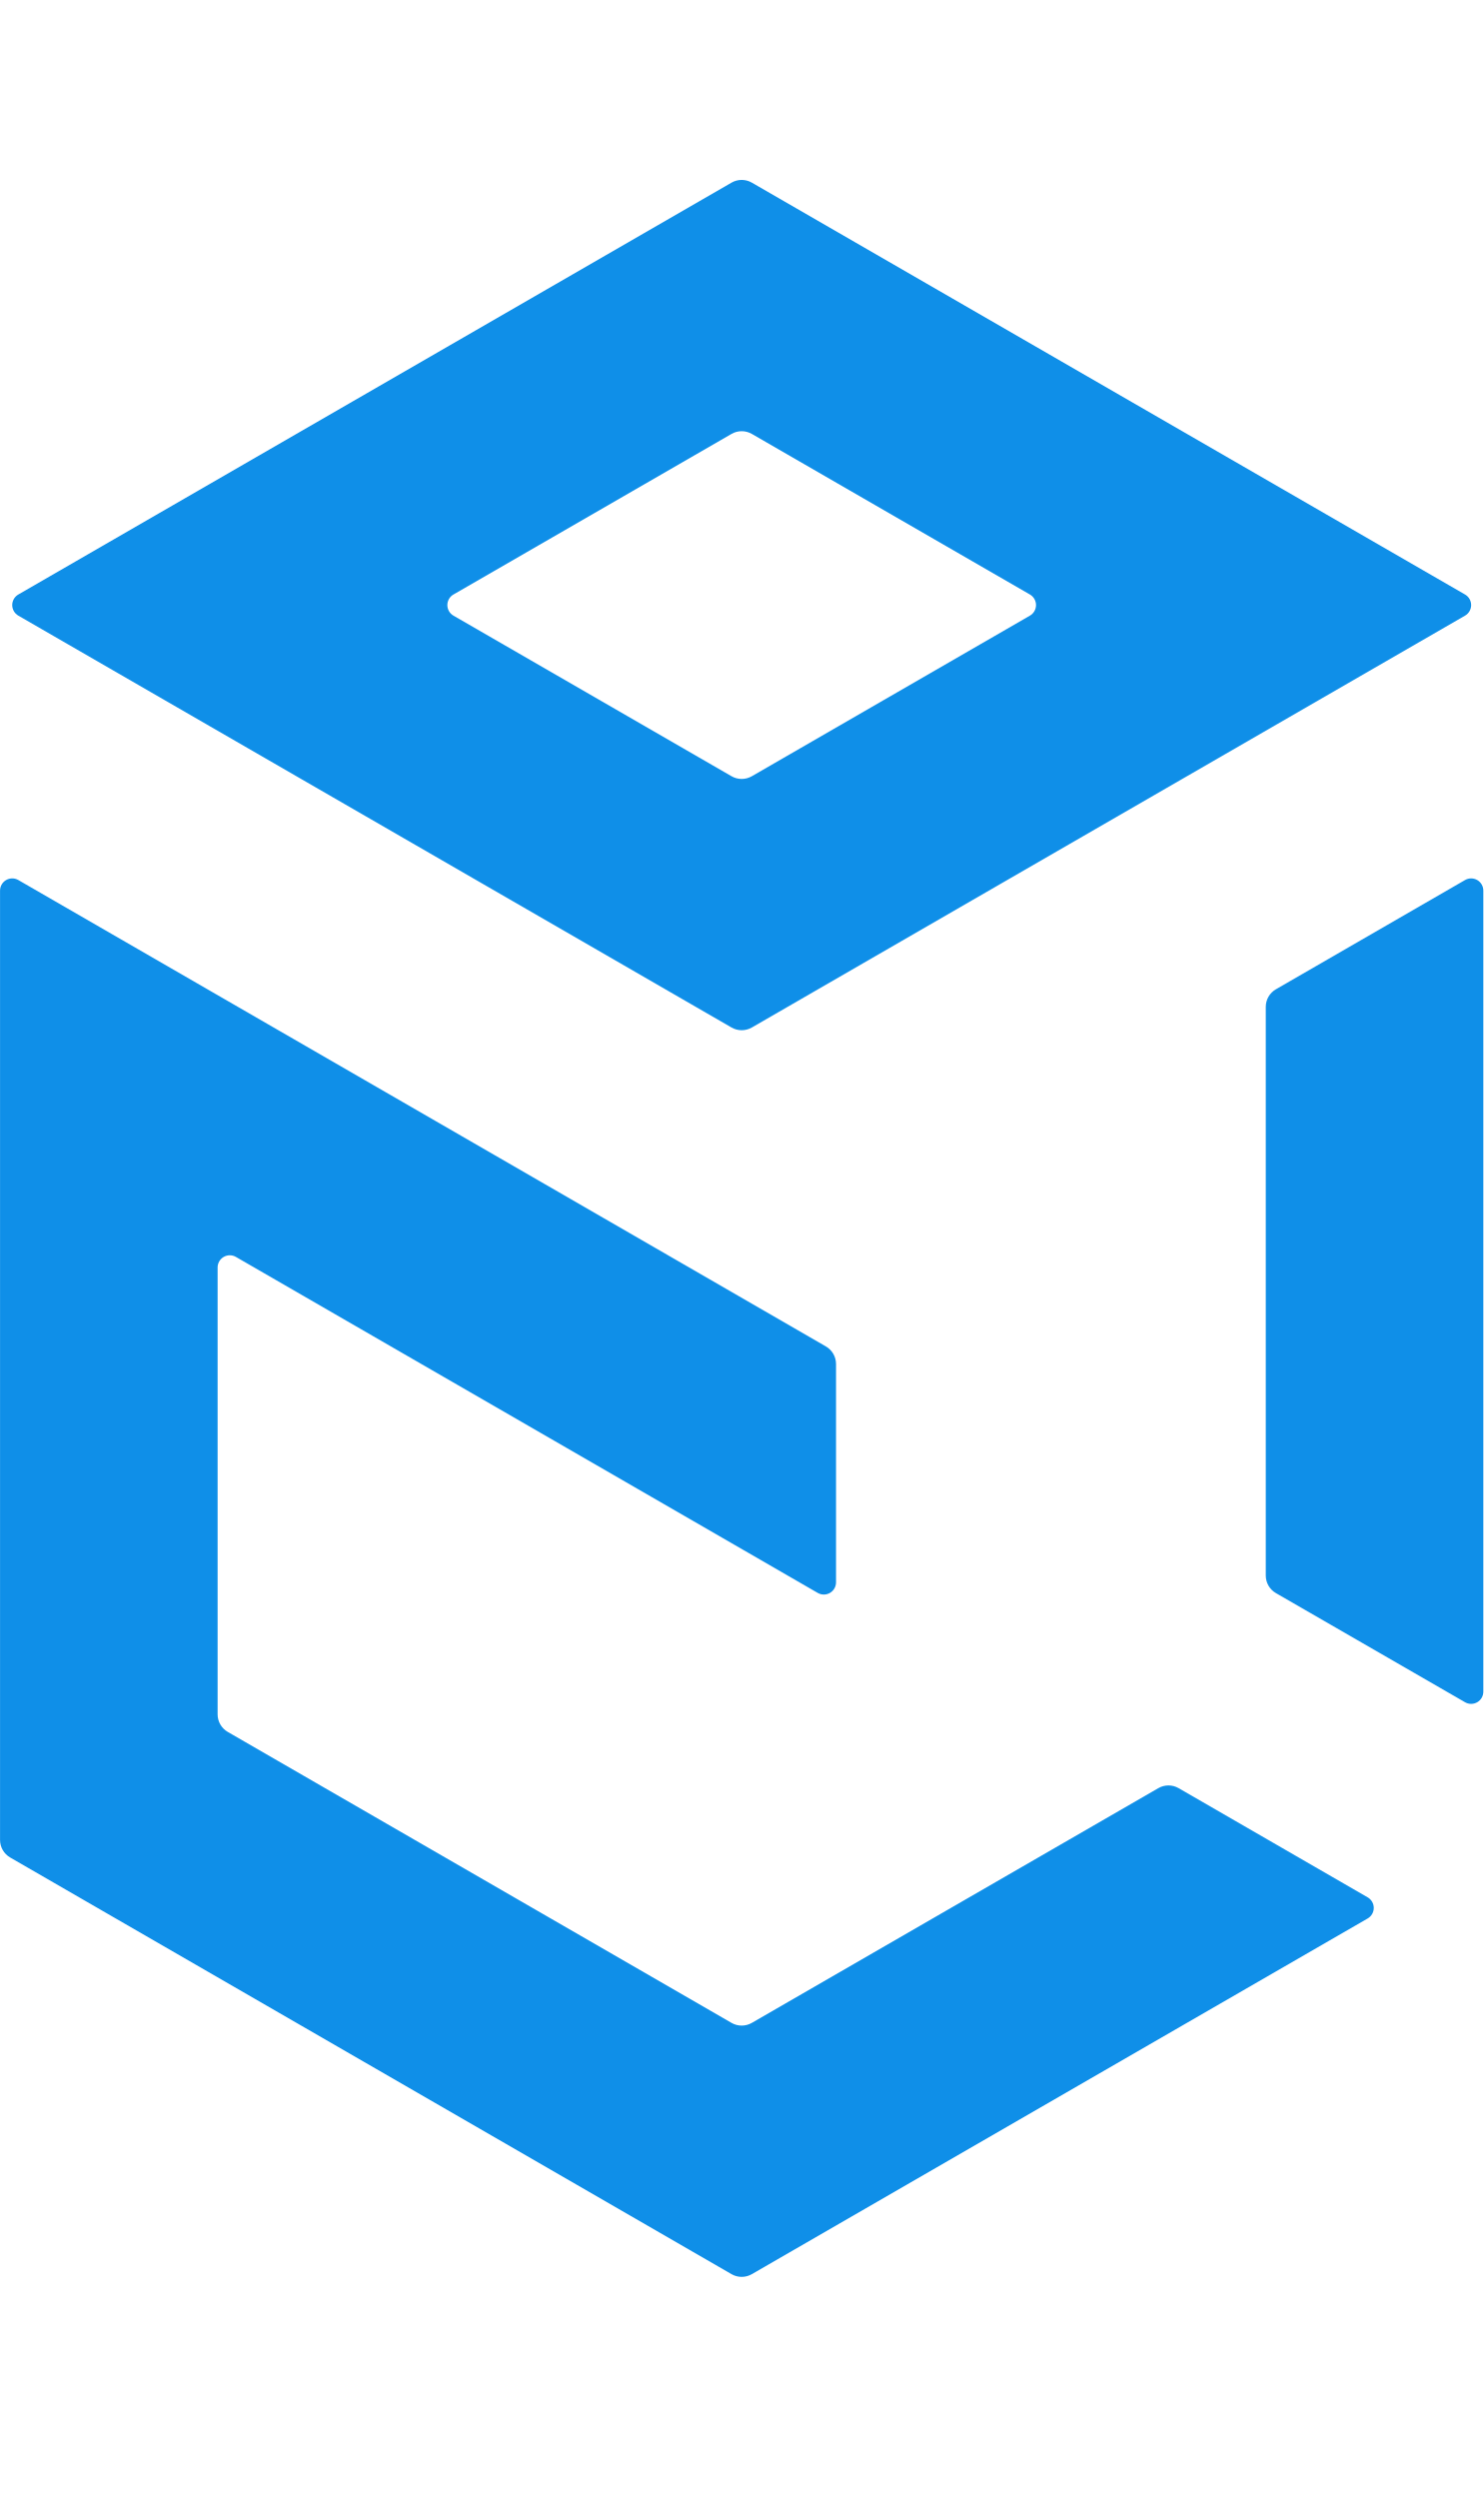
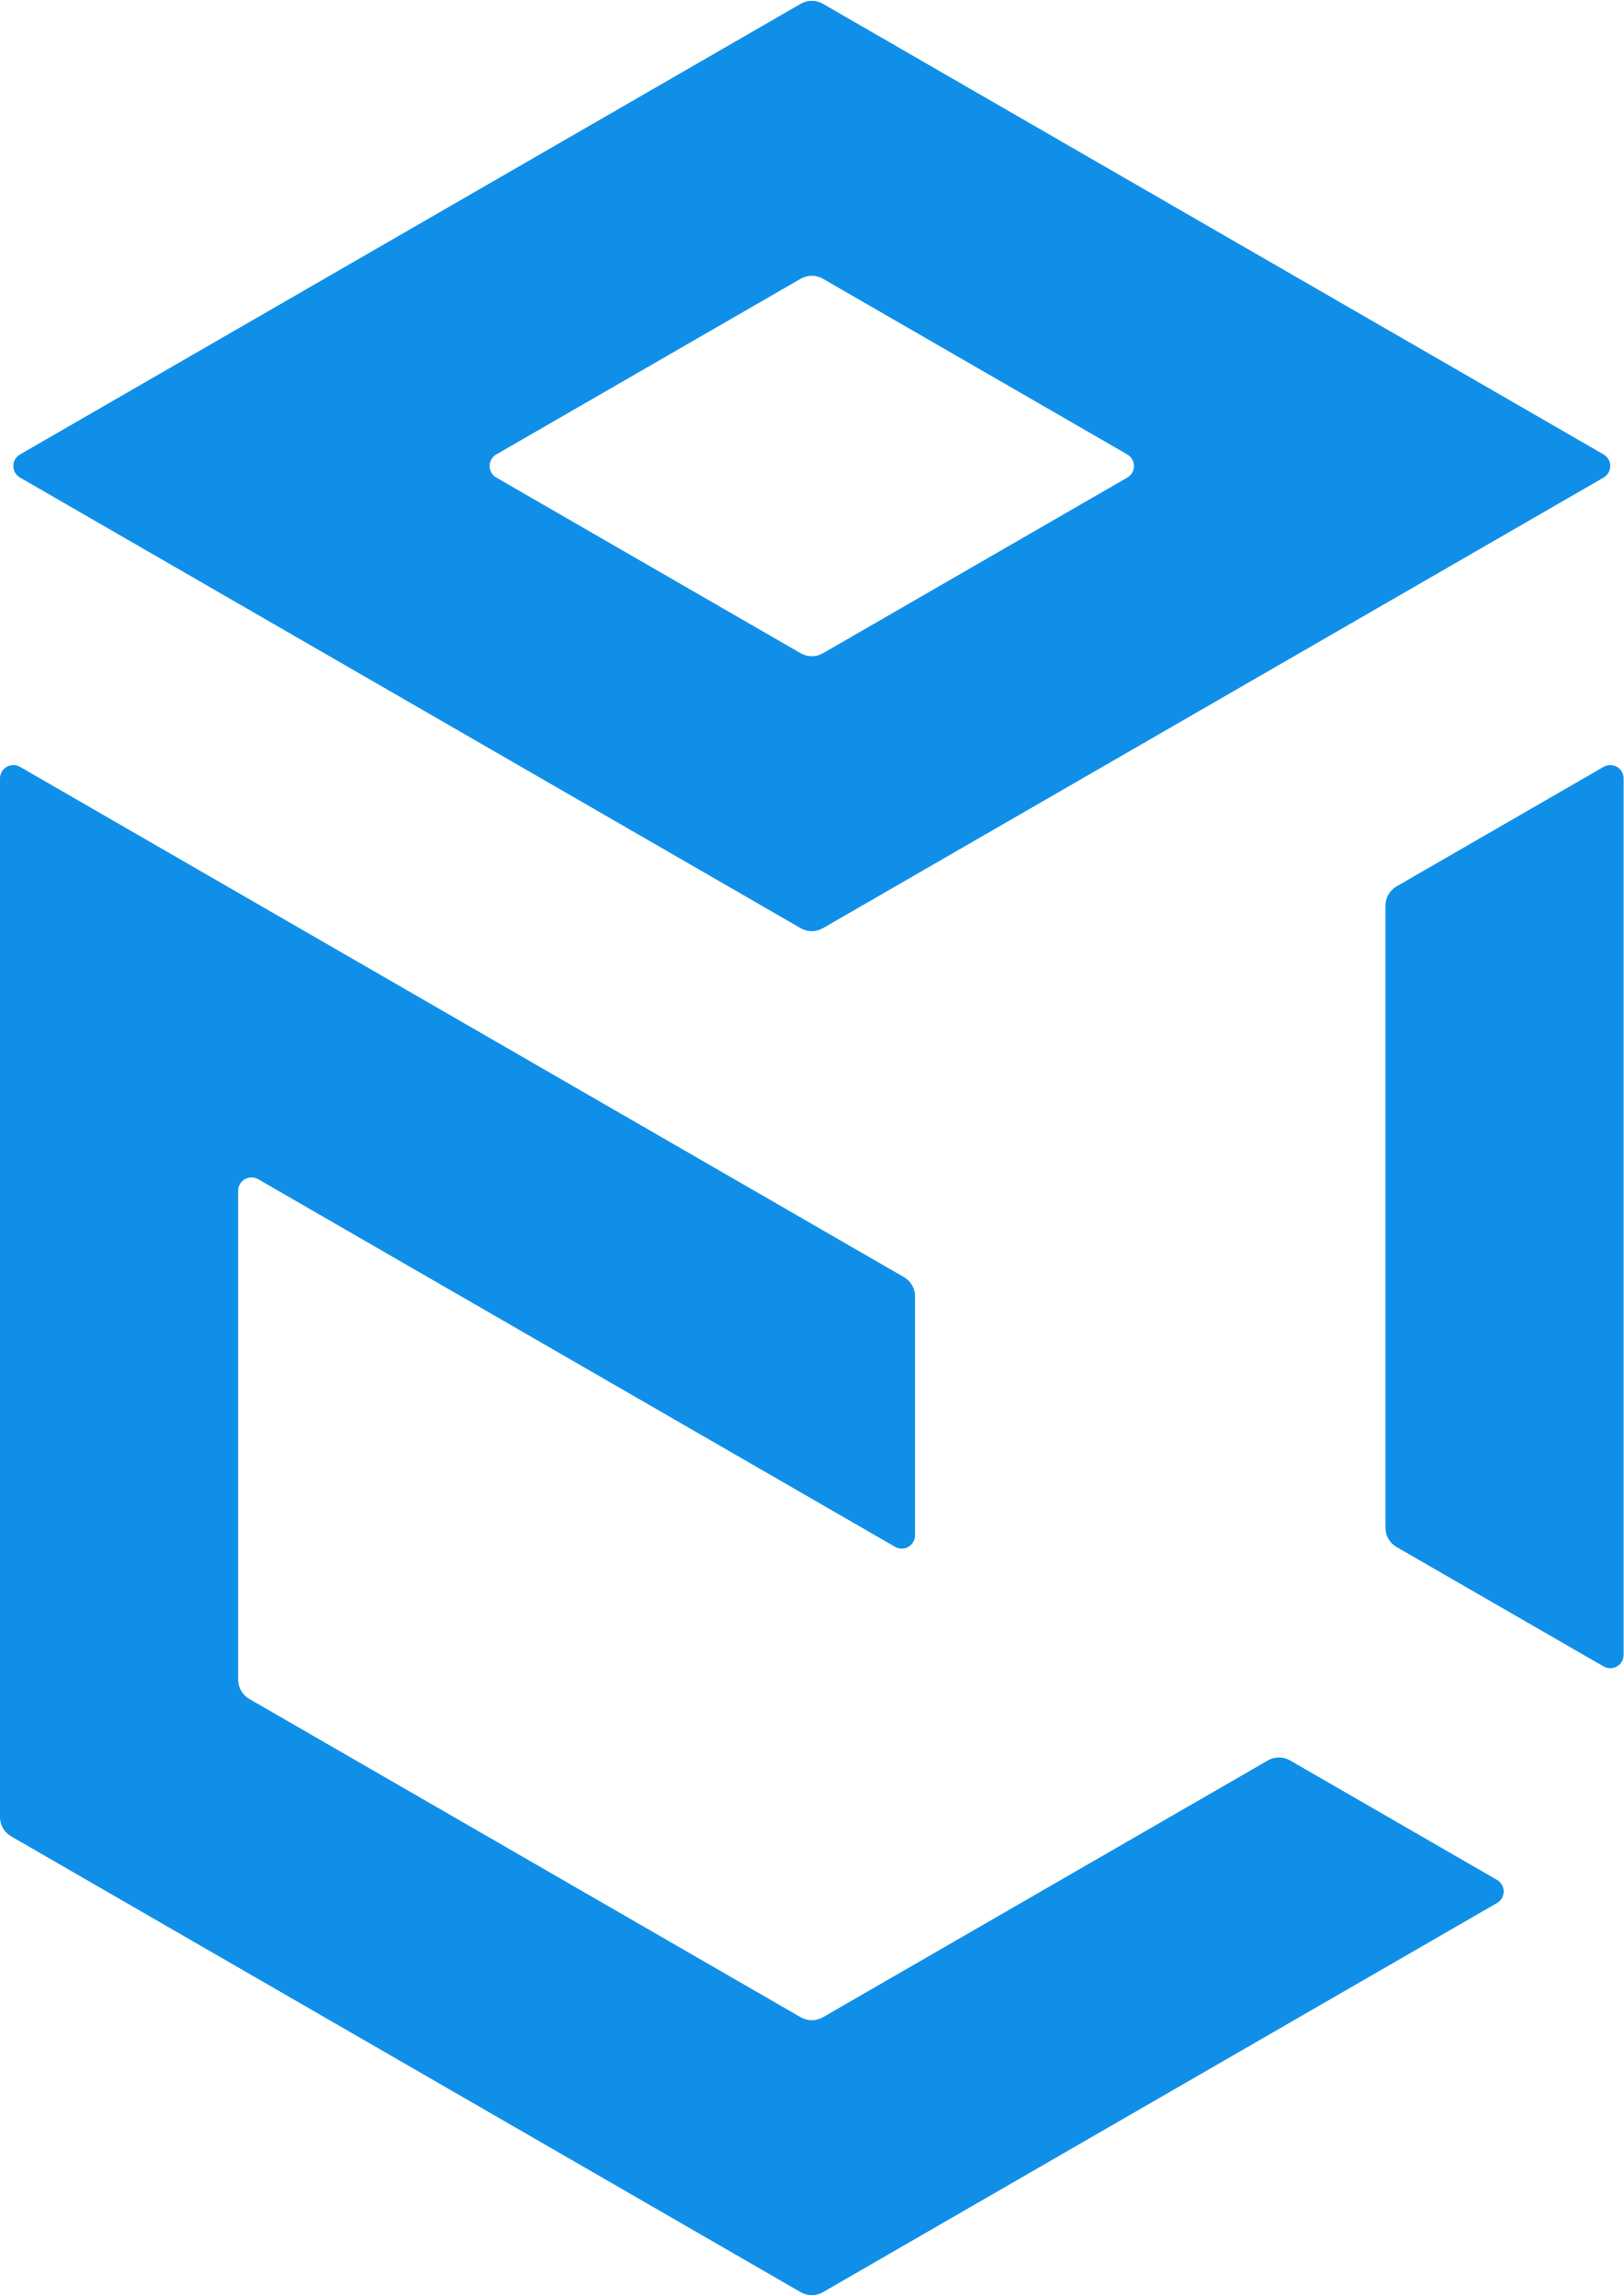
- <svg xmlns="http://www.w3.org/2000/svg" width="152" height="256" aria-labelledby="title" role="img" viewBox="55.05 27.03 145.9 245.74">
+ <svg xmlns="http://www.w3.org/2000/svg" width="181" height="256" aria-labelledby="title" role="img" viewBox="55.05 44.72 145.9 206.21">
  <path fill="#0f8fe8" fill-rule="evenodd" d="M56.85 85.49 127 44.99a2 2 0 0 1 2 0l70.15 40.5a1.2 1.2 0 0 1 0 2.08L129 128.07a2 2 0 0 1-2 0l-70.15-40.5a1.2 1.2 0 0 1 0-2.08m42.8 0L127 69.7a2 2 0 0 1 2 0l27.35 15.79a1.2 1.2 0 0 1 0 2.08L129 103.36a2 2 0 0 1-2 0L99.65 87.57a1.2 1.2 0 0 1 0-2.08m37.63 75.67a2 2 0 0 0-1-1.73l-79.43-45.86a1.2 1.2 0 0 0-1.8 1.04v93.35a2 2 0 0 0 1 1.73L127 250.66a2 2 0 0 0 2 0l60.58-34.98a1.2 1.2 0 0 0 0-2.07l-18.6-10.74a2 2 0 0 0-2 0L129 225.95a2 2 0 0 1-2 0l-49.55-28.61a2 2 0 0 1-1-1.73v-43.94a1.2 1.2 0 0 1 1.8-1.04l57.23 33.04a1.2 1.2 0 0 0 1.8-1.04Zm63.67-46.55v78.77a1.2 1.2 0 0 1-1.8 1.04l-18.6-10.73a2 2 0 0 1-1-1.73v-55.92a2 2 0 0 1 1-1.73l18.6-10.74a1.2 1.2 0 0 1 1.8 1.04" />
</svg>
